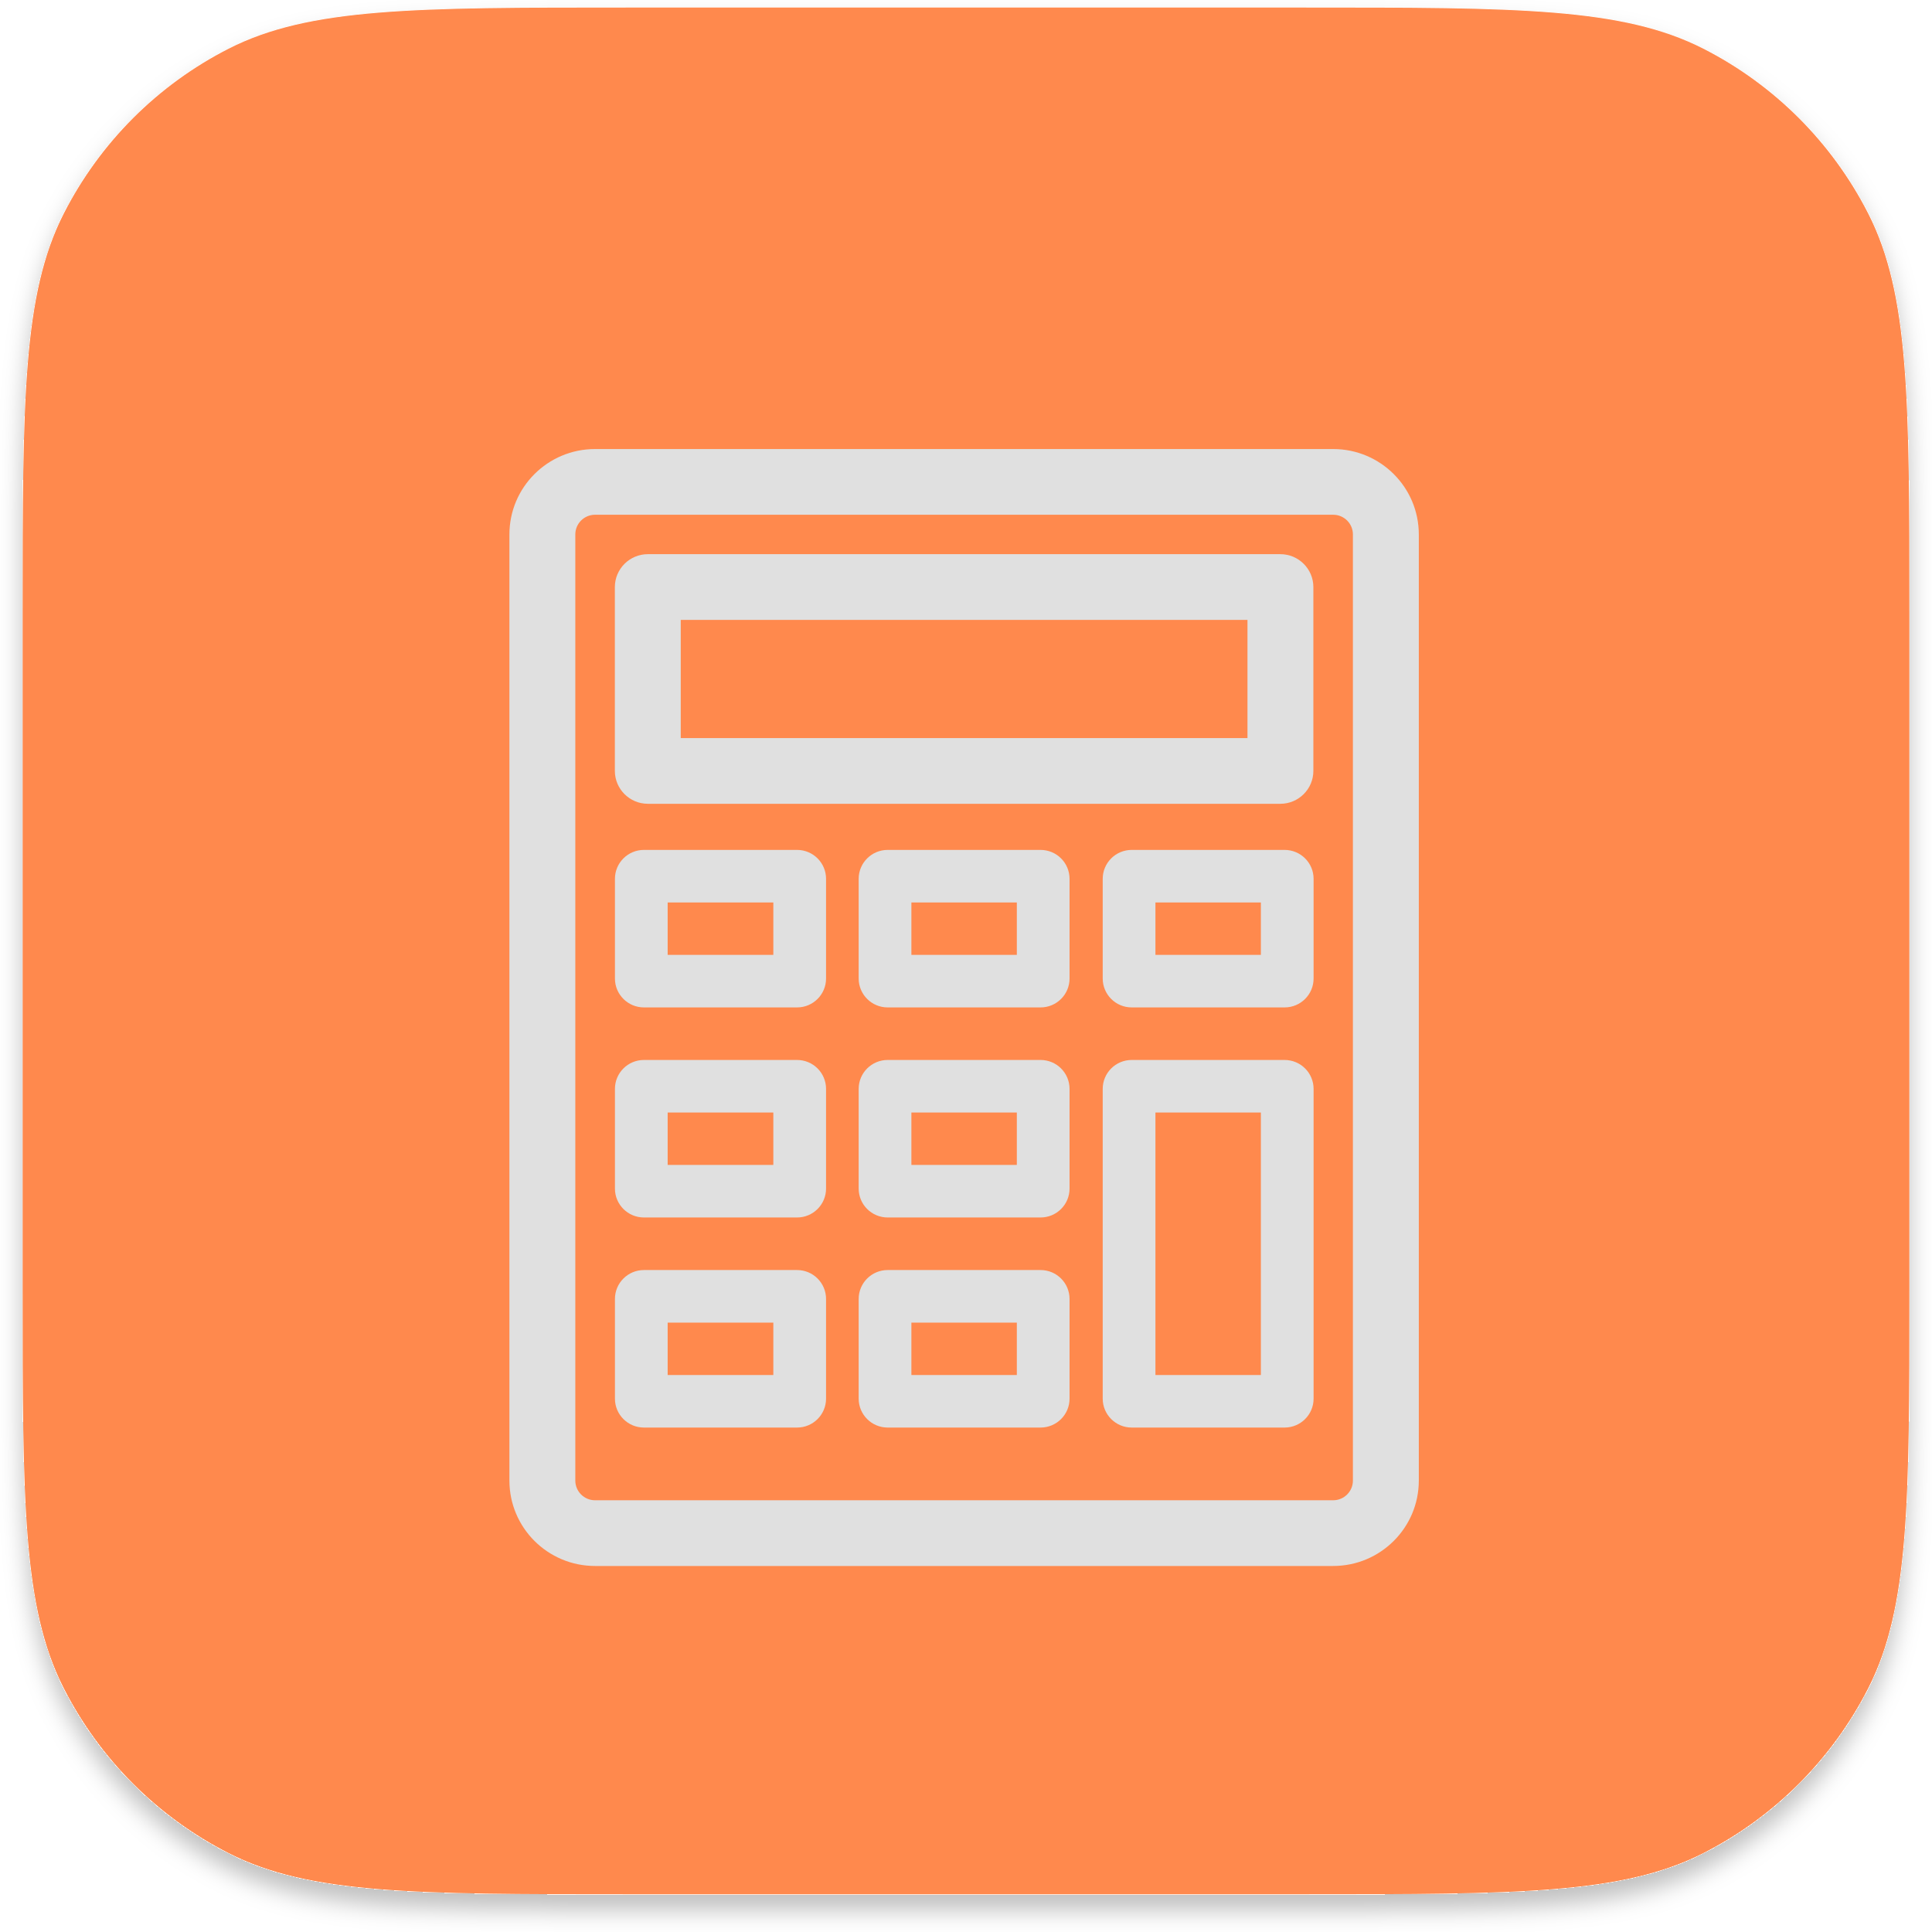
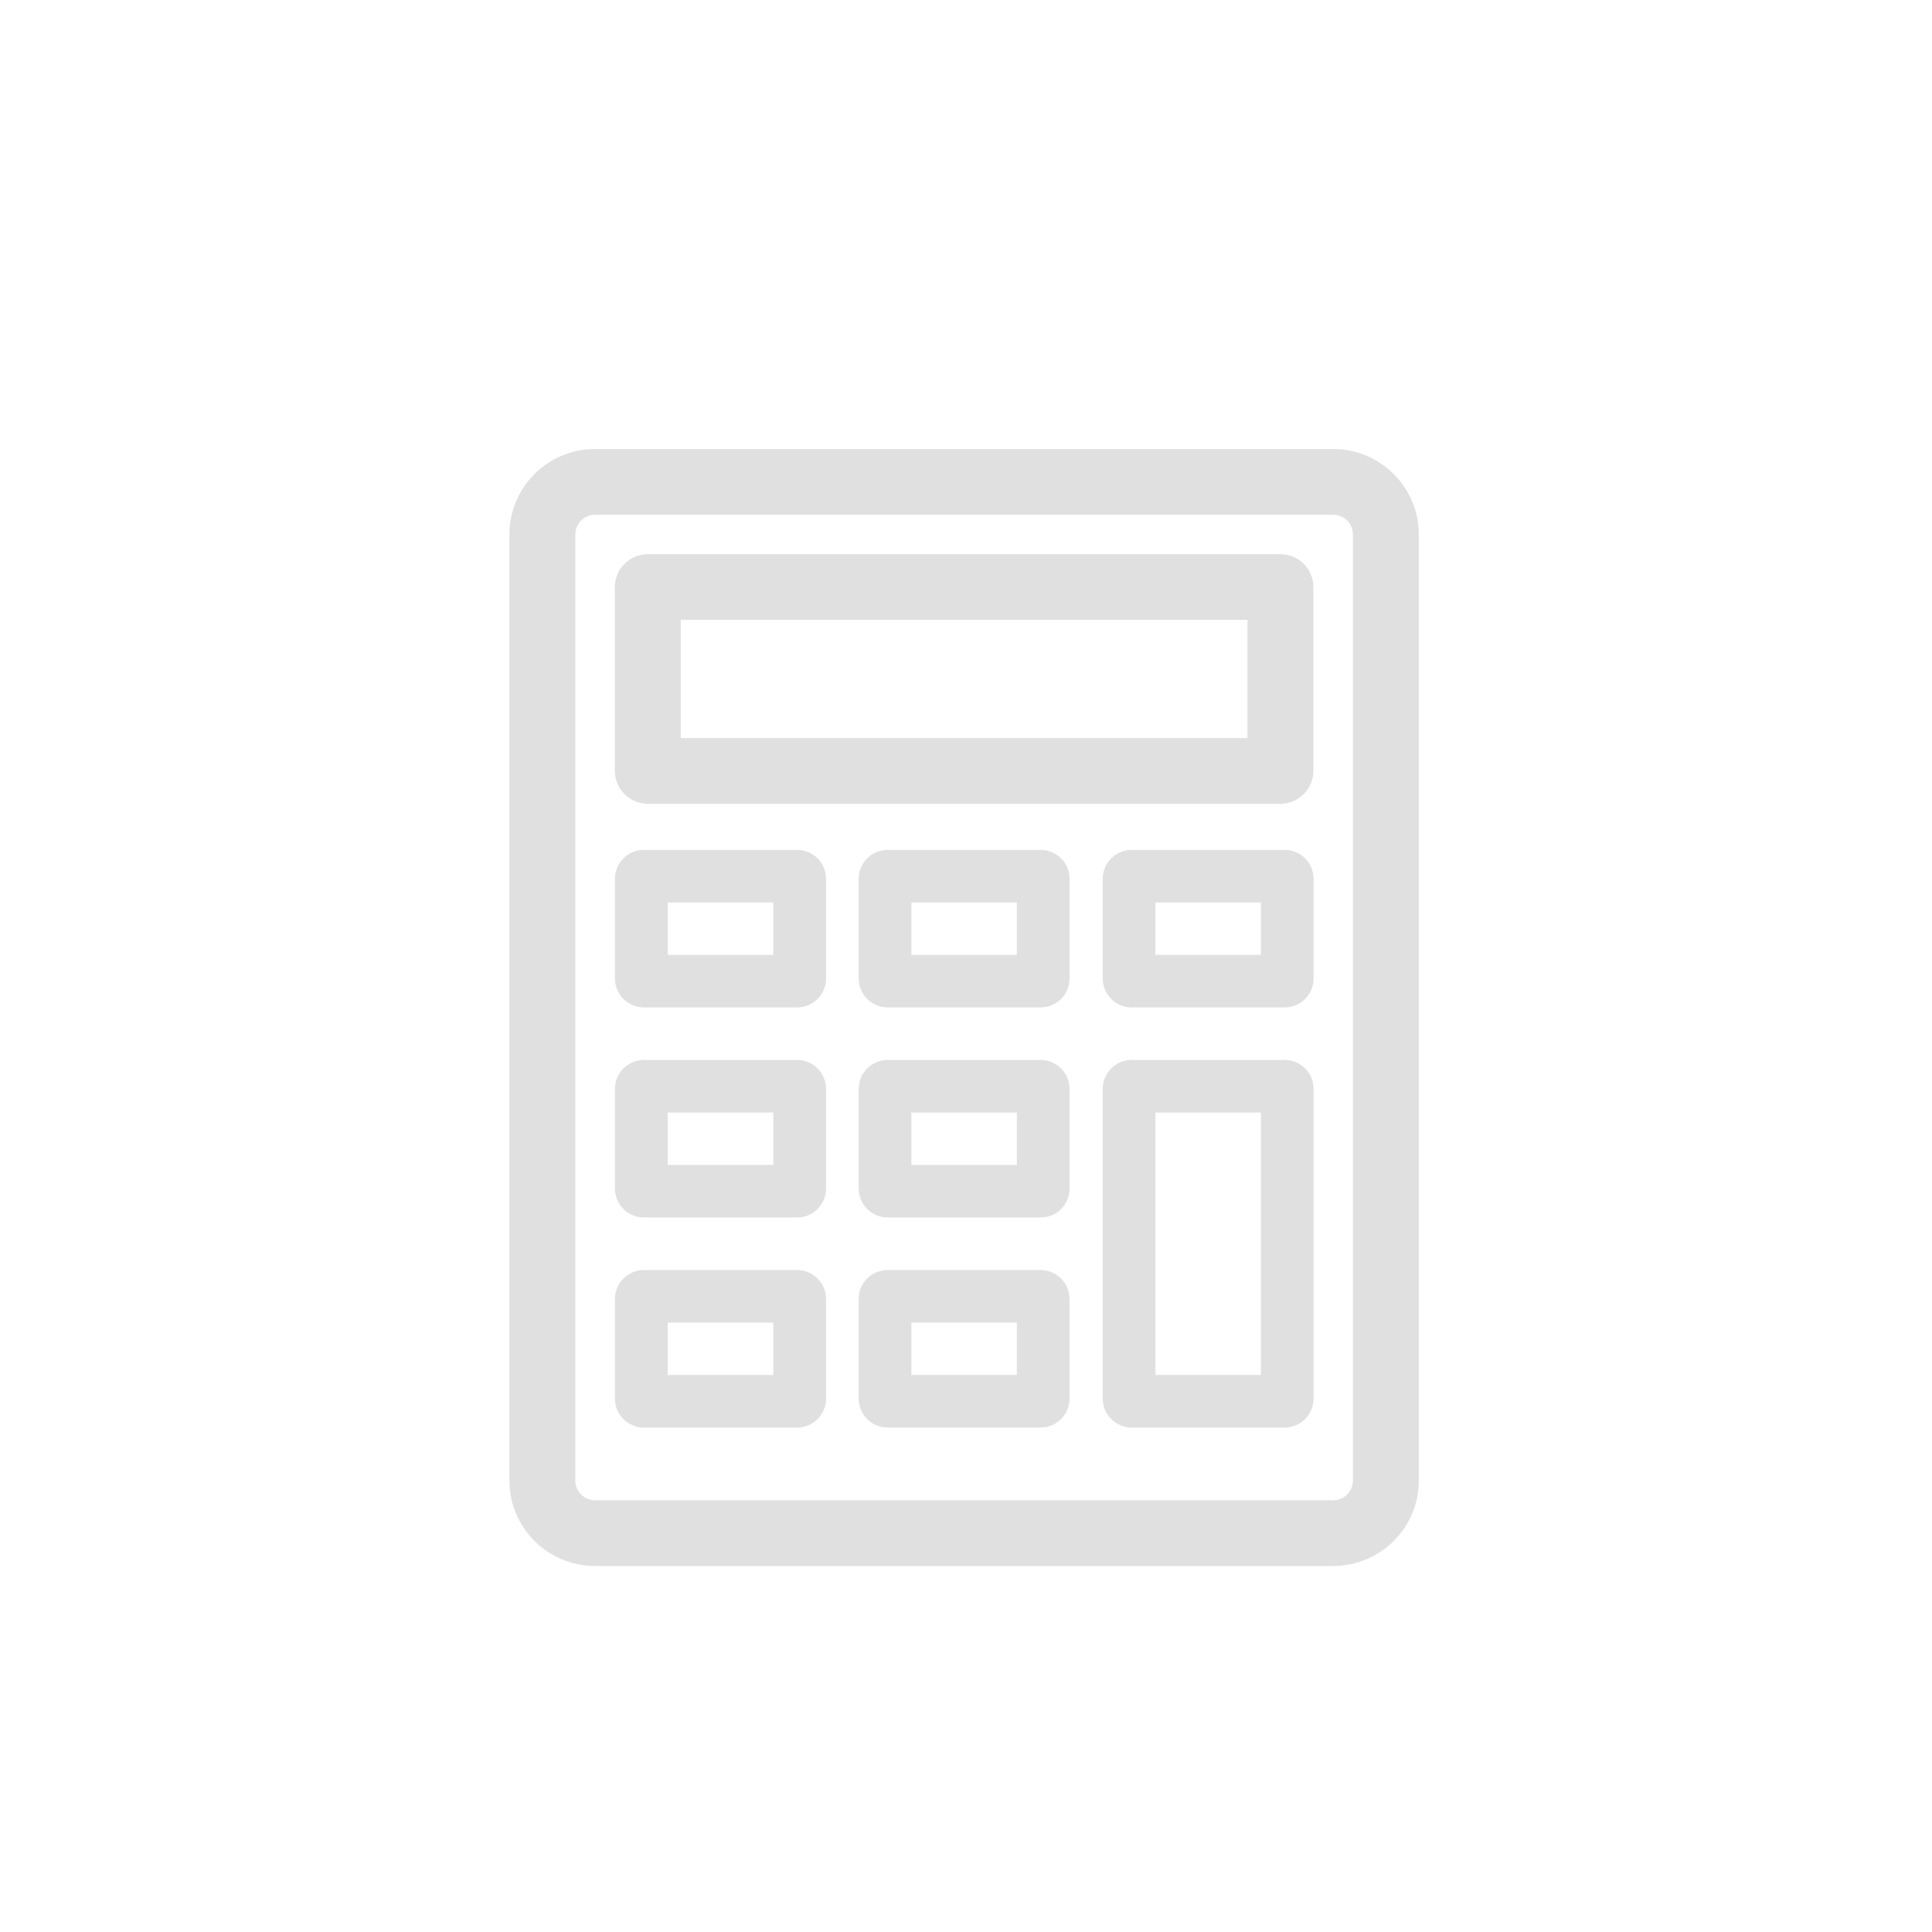
<svg xmlns="http://www.w3.org/2000/svg" width="512" height="512" viewBox="0 0 512 512" fill="none">
-   <g filter="url(#filter0_d_1120_354)">
-     <path d="M6 162C6 105.995 6 77.992 16.899 56.601C26.487 37.785 41.785 22.487 60.601 12.899C81.992 2 109.995 2 166 2H346C402.005 2 430.008 2 451.399 12.899C470.215 22.487 485.513 37.785 495.101 56.601C506 77.992 506 105.995 506 162V342C506 398.005 506 426.008 495.101 447.399C485.513 466.215 470.215 481.513 451.399 491.101C430.008 502 402.005 502 346 502H166C109.995 502 81.992 502 60.601 491.101C41.785 481.513 26.487 466.215 16.899 447.399C6 426.008 6 398.005 6 342V162Z" fill="#FF894D" />
-   </g>
  <path fill-rule="evenodd" clip-rule="evenodd" d="M135 141.635C135 129.134 145.164 119 157.703 119H353.297C365.836 119 376 129.134 376 141.635V392.365C376 404.866 365.836 415 353.297 415H157.703C145.164 415 135 404.866 135 392.365V141.635ZM157.703 136.412C154.809 136.412 152.464 138.75 152.464 141.635V392.365C152.464 395.25 154.809 397.588 157.703 397.588H353.297C356.191 397.588 358.536 395.25 358.536 392.365V141.635C358.536 138.75 356.191 136.412 353.297 136.412H157.703Z" fill="#E0E0E0" />
  <path fill-rule="evenodd" clip-rule="evenodd" d="M162.942 155.593C162.942 150.769 166.864 146.859 171.702 146.859H339.298C344.137 146.859 348.058 150.77 348.058 155.593V204.28C348.058 209.103 344.136 213.014 339.298 213.014H171.702C166.863 213.014 162.942 209.103 162.942 204.28V155.593ZM180.406 164.271V195.602H330.594V164.271H180.406Z" fill="#E0E0E0" />
  <path fill-rule="evenodd" clip-rule="evenodd" d="M162.965 232.896C162.965 228.665 166.405 225.235 170.649 225.235H211.228C215.472 225.235 218.912 228.665 218.912 232.896V259.316C218.912 263.547 215.472 266.977 211.228 266.977H170.649C166.405 266.977 162.965 263.547 162.965 259.316V232.896ZM176.936 239.164V253.048H204.941V239.164H176.936Z" fill="#E0E0E0" />
  <path fill-rule="evenodd" clip-rule="evenodd" d="M162.965 288.563C162.965 284.332 166.405 280.902 170.649 280.902H211.228C215.472 280.902 218.912 284.332 218.912 288.563V314.984C218.912 319.215 215.472 322.645 211.228 322.645H170.649C166.405 322.645 162.965 319.215 162.965 314.984V288.563ZM176.936 294.832V308.715H204.941V294.832H176.936Z" fill="#E0E0E0" />
  <path fill-rule="evenodd" clip-rule="evenodd" d="M162.965 344.235C162.965 340.004 166.405 336.574 170.649 336.574H211.228C215.472 336.574 218.912 340.004 218.912 344.235V370.655C218.912 374.887 215.472 378.317 211.228 378.317H170.649C166.405 378.317 162.965 374.887 162.965 370.655V344.235ZM176.936 350.504V364.387H204.941V350.504H176.936Z" fill="#E0E0E0" />
  <path fill-rule="evenodd" clip-rule="evenodd" d="M227.558 288.563C227.558 284.332 230.998 280.902 235.242 280.902H275.758C280.002 280.902 283.442 284.332 283.442 288.563V314.984C283.442 319.215 280.002 322.645 275.758 322.645H235.242C230.998 322.645 227.558 319.215 227.558 314.984V288.563ZM241.529 294.832V308.715H269.471V294.832H241.529Z" fill="#E0E0E0" />
  <path fill-rule="evenodd" clip-rule="evenodd" d="M227.558 232.896C227.558 228.665 230.998 225.235 235.242 225.235H275.758C280.002 225.235 283.442 228.665 283.442 232.896V259.316C283.442 263.547 280.002 266.977 275.758 266.977H235.242C230.998 266.977 227.558 263.547 227.558 259.316V232.896ZM241.529 239.164V253.048H269.471V239.164H241.529Z" fill="#E0E0E0" />
  <path fill-rule="evenodd" clip-rule="evenodd" d="M292.231 232.896C292.231 228.665 295.671 225.235 299.915 225.235H340.431C344.675 225.235 348.115 228.665 348.115 232.896V259.316C348.115 263.547 344.675 266.977 340.431 266.977H299.915C295.671 266.977 292.231 263.547 292.231 259.316V232.896ZM306.202 239.164V253.048H334.144V239.164H306.202Z" fill="#E0E0E0" />
  <path fill-rule="evenodd" clip-rule="evenodd" d="M292.231 288.563C292.231 284.332 295.671 280.902 299.915 280.902H340.431C344.675 280.902 348.115 284.332 348.115 288.563V370.656C348.115 374.887 344.675 378.317 340.431 378.317H299.915C295.671 378.317 292.231 374.887 292.231 370.656V288.563ZM306.202 294.832V364.387H334.144V294.832H306.202Z" fill="#E0E0E0" />
  <path fill-rule="evenodd" clip-rule="evenodd" d="M227.558 344.235C227.558 340.004 230.998 336.574 235.242 336.574H275.758C280.002 336.574 283.442 340.004 283.442 344.235V370.655C283.442 374.887 280.002 378.317 275.758 378.317H235.242C230.998 378.317 227.558 374.887 227.558 370.655V344.235ZM241.529 350.504V364.387H269.471V350.504H241.529Z" fill="#E0E0E0" />
-   <defs>
-     <filter id="filter0_d_1120_354" x="0" y="0" width="512" height="512" filterUnits="userSpaceOnUse" color-interpolation-filters="sRGB">
-       <feFlood flood-opacity="0" result="BackgroundImageFix" />
-       <feColorMatrix in="SourceAlpha" type="matrix" values="0 0 0 0 0 0 0 0 0 0 0 0 0 0 0 0 0 0 127 0" result="hardAlpha" />
-       <feOffset dy="4" />
-       <feGaussianBlur stdDeviation="3" />
-       <feComposite in2="hardAlpha" operator="out" />
-       <feColorMatrix type="matrix" values="0 0 0 0 0 0 0 0 0 0 0 0 0 0 0 0 0 0 0.25 0" />
-       <feBlend mode="normal" in2="BackgroundImageFix" result="effect1_dropShadow_1120_354" />
-       <feBlend mode="normal" in="SourceGraphic" in2="effect1_dropShadow_1120_354" result="shape" />
-     </filter>
-   </defs>
</svg>
